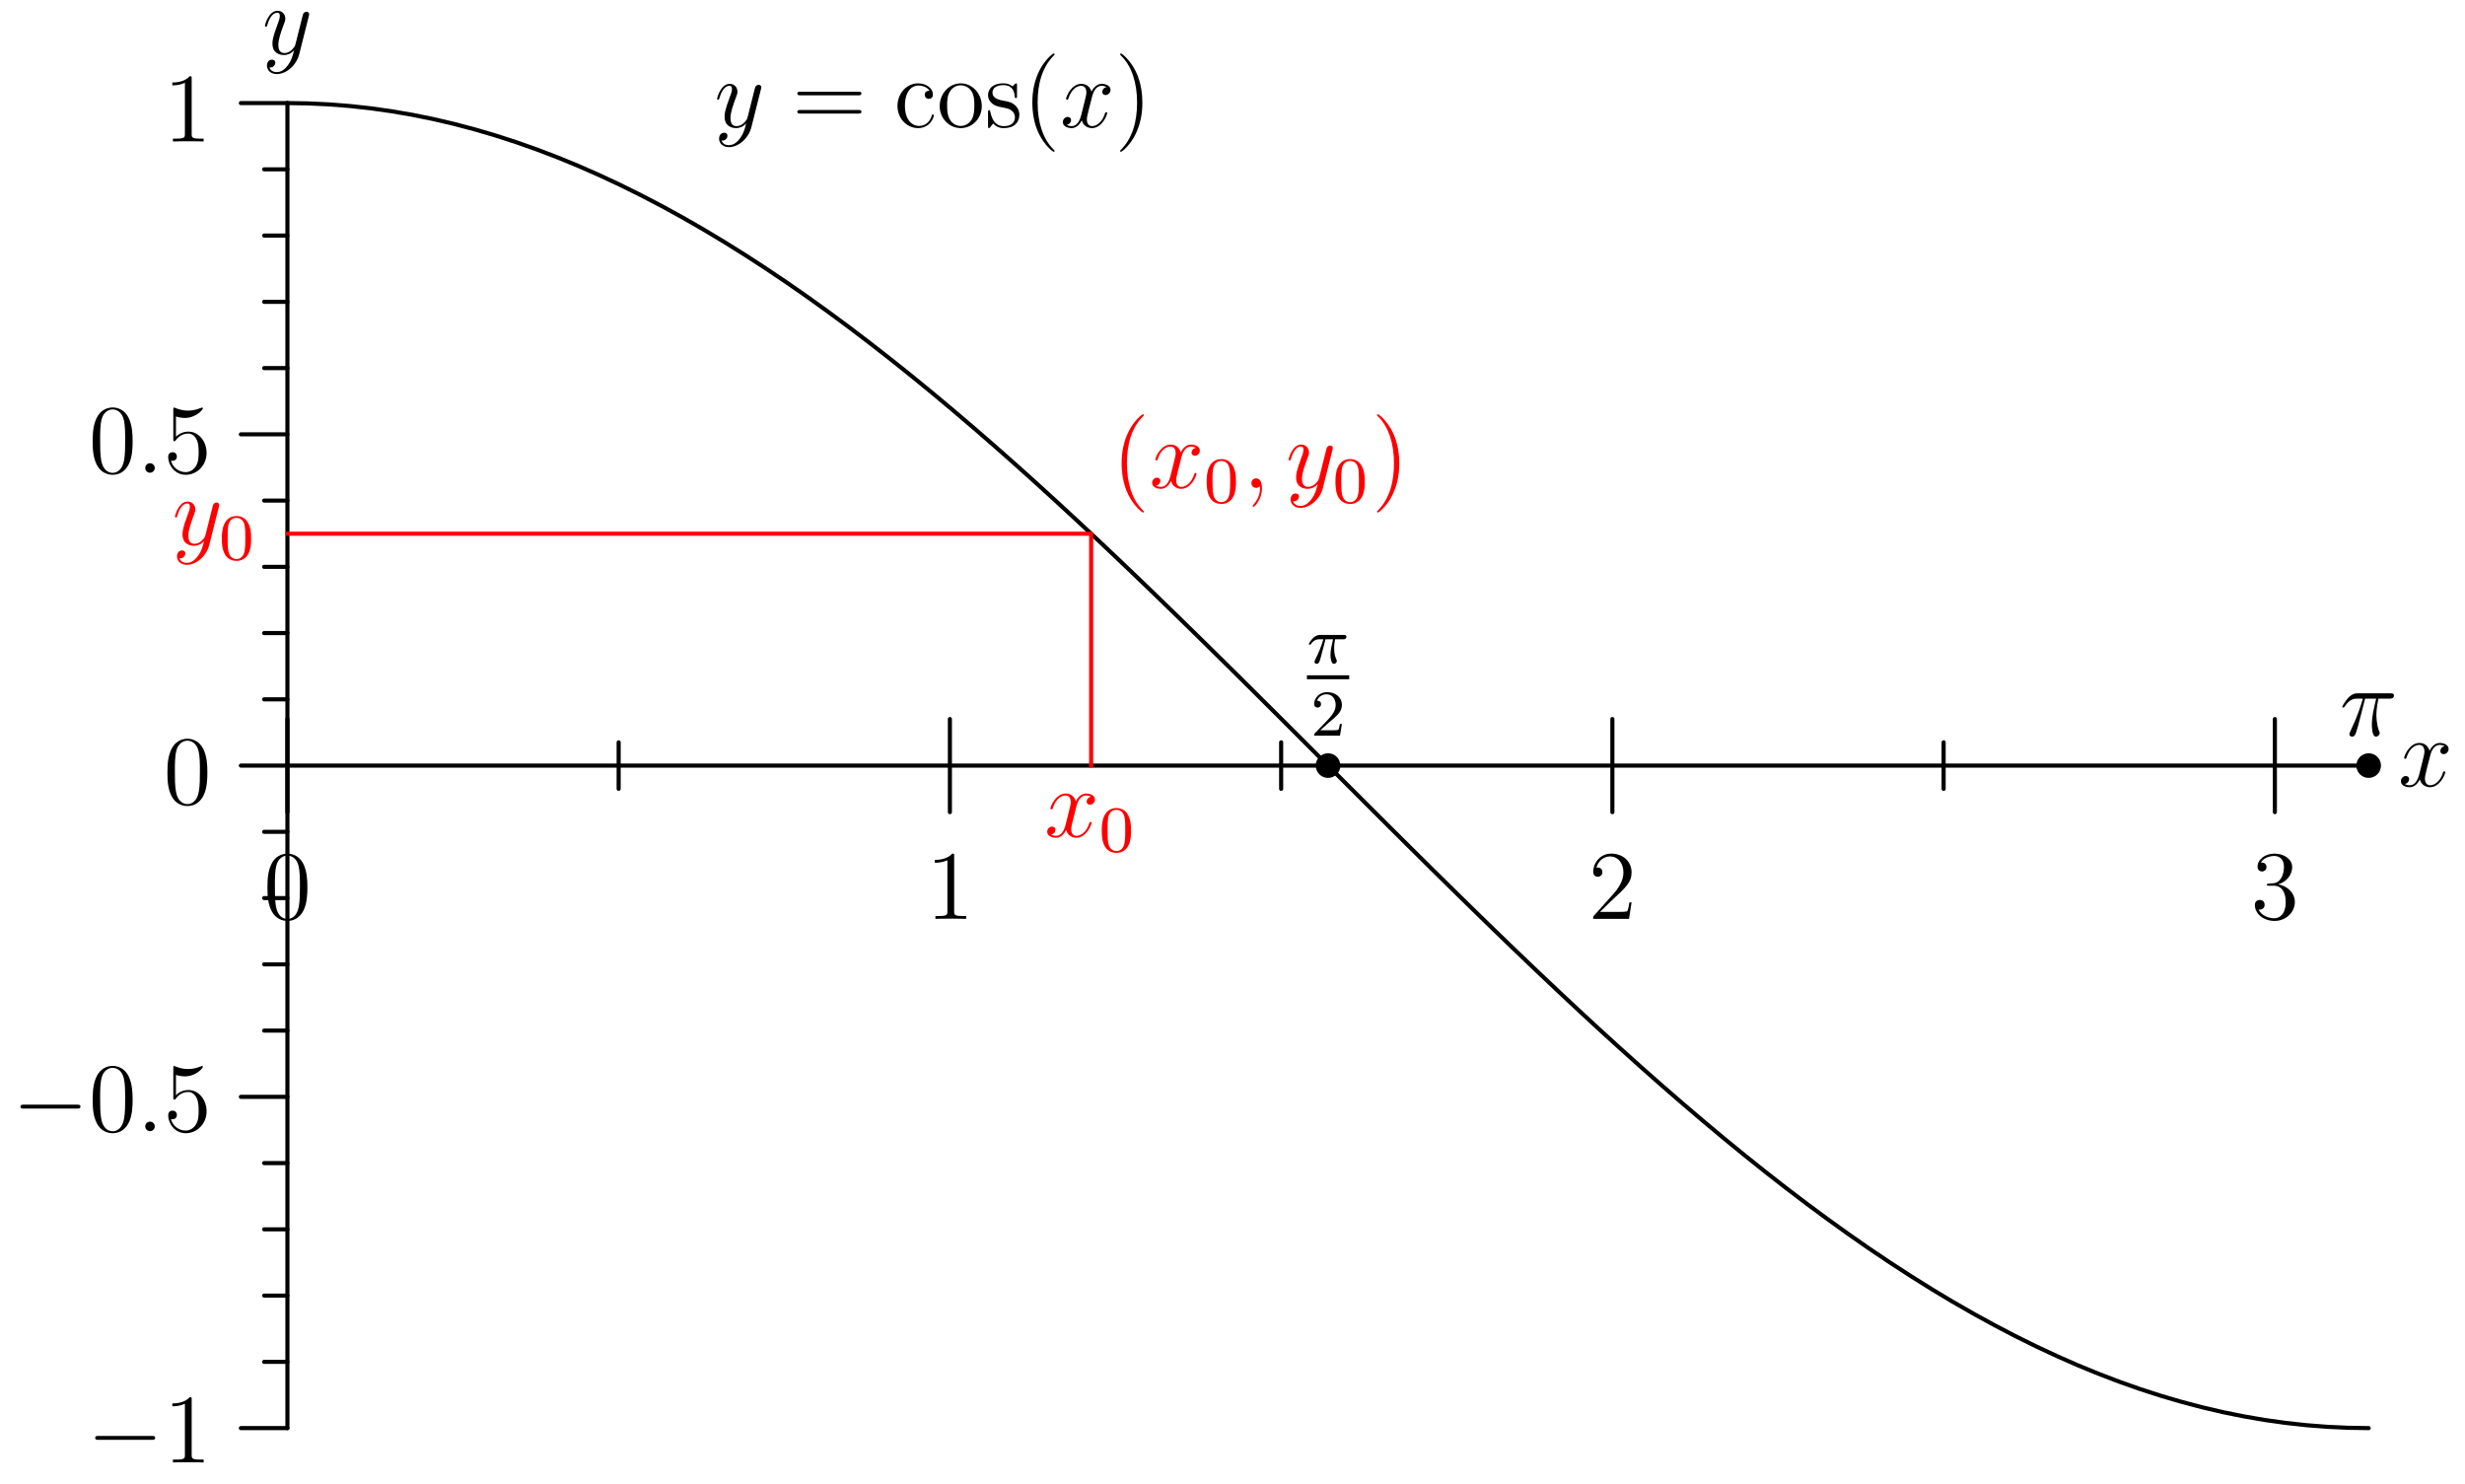
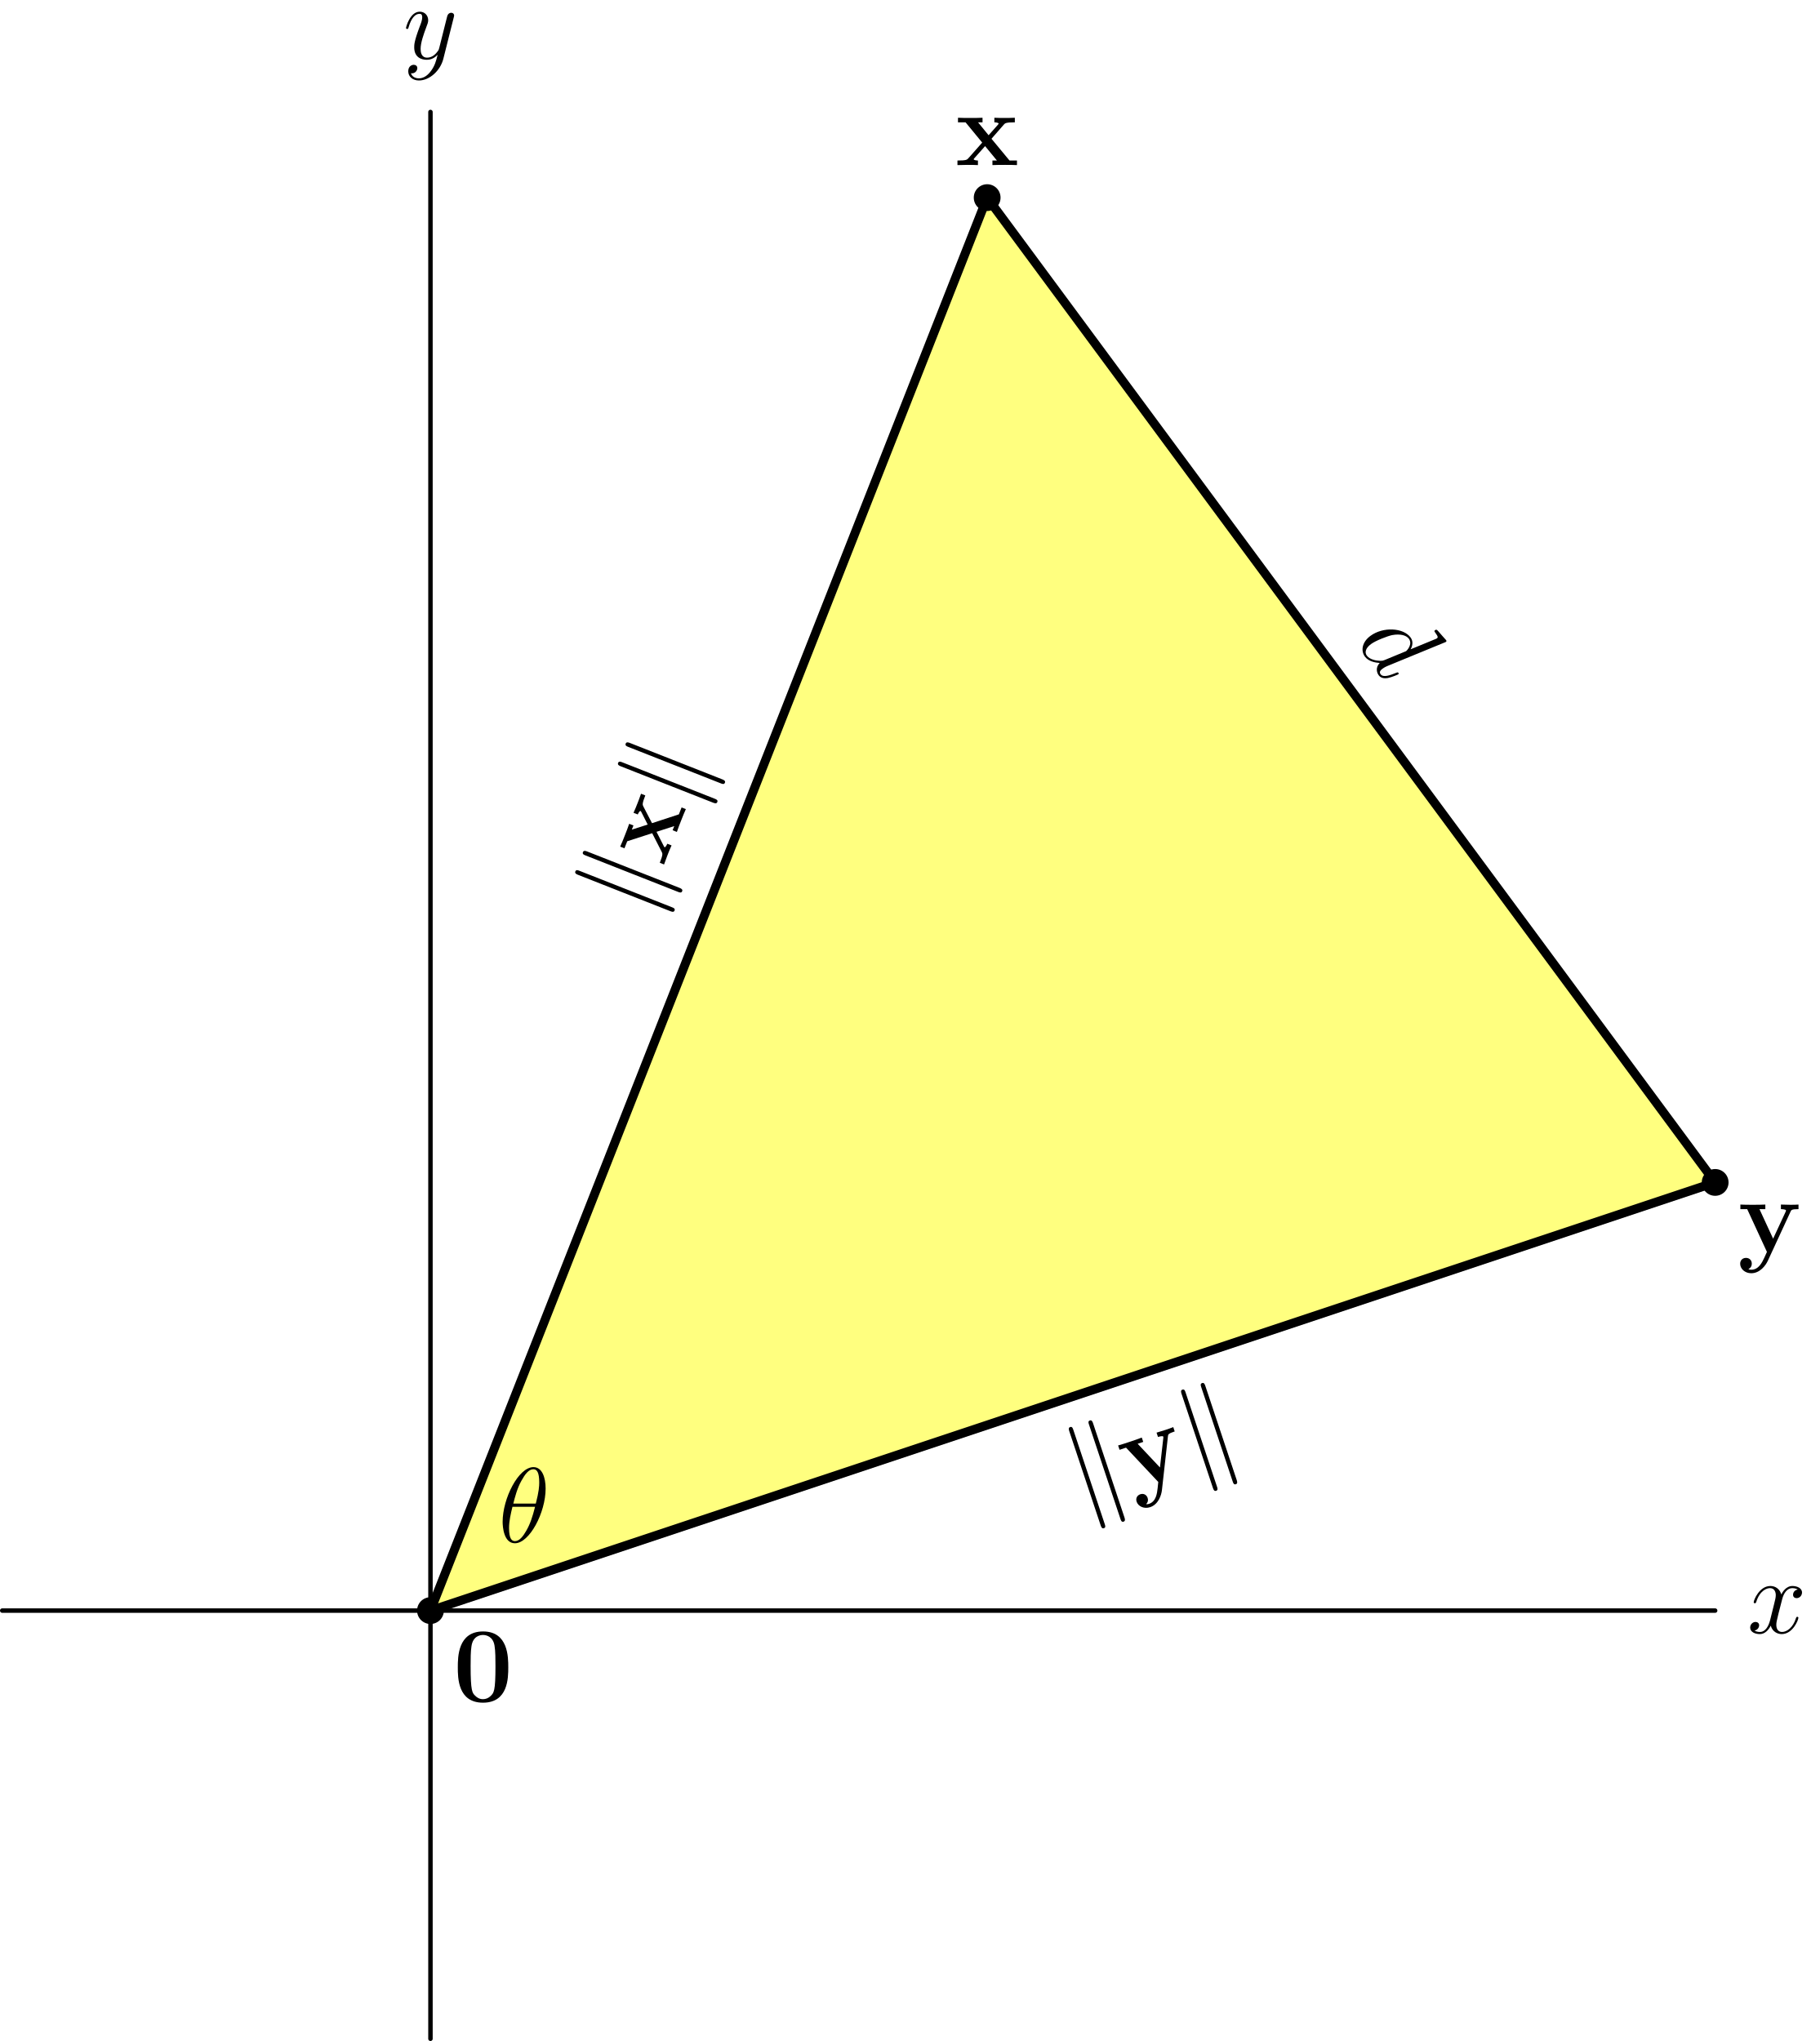
- <svg xmlns="http://www.w3.org/2000/svg" xmlns:xlink="http://www.w3.org/1999/xlink" version="1.1" width="300.245pt" height="180.671pt" viewBox="56.409 53.858 300.245 180.671">
+ <svg xmlns="http://www.w3.org/2000/svg" xmlns:xlink="http://www.w3.org/1999/xlink" version="1.1" width="203.985pt" height="228.804pt" viewBox="56.409 53.858 203.985 228.804">
  <defs>
-     <path id="g1-25" d="M2.264-2.909H3.18C3.013-2.184 2.869-1.594 2.869-1.004C2.869-.948 2.869-.606 2.957-.319C3.061 .016 3.14 .08 3.284 .08C3.459 .08 3.642-.072 3.642-.263C3.642-.319 3.634-.335 3.602-.406C3.435-.773 3.316-1.156 3.316-1.809C3.316-1.993 3.316-2.327 3.435-2.909H4.4C4.527-2.909 4.615-2.909 4.694-2.973C4.79-3.061 4.814-3.164 4.814-3.212C4.814-3.435 4.615-3.435 4.479-3.435H1.602C1.435-3.435 1.132-3.435 .741-3.053C.454-2.766 .231-2.399 .231-2.343C.231-2.271 .287-2.248 .351-2.248C.43-2.248 .446-2.271 .494-2.335C.885-2.909 1.355-2.909 1.538-2.909H2C1.769-2.064 1.347-1.1 1.052-.518C.996-.399 .917-.239 .917-.167C.917 0 1.052 .08 1.18 .08C1.482 .08 1.562-.223 1.73-.877L2.264-2.909Z" />
-     <path id="g3-48" d="M3.897-2.542C3.897-3.395 3.81-3.913 3.547-4.423C3.196-5.125 2.55-5.3 2.112-5.3C1.108-5.3 .741-4.551 .63-4.328C.343-3.746 .327-2.957 .327-2.542C.327-2.016 .351-1.211 .733-.574C1.1 .016 1.69 .167 2.112 .167C2.495 .167 3.18 .048 3.579-.741C3.873-1.315 3.897-2.024 3.897-2.542ZM2.112-.056C1.841-.056 1.291-.183 1.124-1.02C1.036-1.474 1.036-2.224 1.036-2.638C1.036-3.188 1.036-3.746 1.124-4.184C1.291-4.997 1.913-5.077 2.112-5.077C2.383-5.077 2.933-4.941 3.092-4.216C3.188-3.778 3.188-3.18 3.188-2.638C3.188-2.168 3.188-1.451 3.092-1.004C2.925-.167 2.375-.056 2.112-.056Z" />
-     <path id="g3-50" d="M2.248-1.626C2.375-1.745 2.71-2.008 2.837-2.12C3.332-2.574 3.802-3.013 3.802-3.738C3.802-4.686 3.005-5.3 2.008-5.3C1.052-5.3 .422-4.575 .422-3.866C.422-3.475 .733-3.419 .845-3.419C1.012-3.419 1.259-3.539 1.259-3.842C1.259-4.256 .861-4.256 .765-4.256C.996-4.838 1.53-5.037 1.921-5.037C2.662-5.037 3.045-4.407 3.045-3.738C3.045-2.909 2.463-2.303 1.522-1.339L.518-.303C.422-.215 .422-.199 .422 0H3.571L3.802-1.427H3.555C3.531-1.267 3.467-.869 3.371-.717C3.324-.654 2.718-.654 2.59-.654H1.172L2.248-1.626Z" />
-     <path id="g2-25" d="M3.096-4.507H4.447C4.125-3.168 3.921-2.295 3.921-1.339C3.921-1.172 3.921 .12 4.411 .12C4.663 .12 4.878-.108 4.878-.311C4.878-.371 4.878-.395 4.794-.574C4.471-1.399 4.471-2.427 4.471-2.511C4.471-2.582 4.471-3.431 4.722-4.507H6.061C6.217-4.507 6.611-4.507 6.611-4.89C6.611-5.153 6.384-5.153 6.169-5.153H2.236C1.961-5.153 1.554-5.153 1.004-4.567C.693-4.22 .311-3.587 .311-3.515S.371-3.419 .442-3.419C.526-3.419 .538-3.455 .598-3.527C1.219-4.507 1.841-4.507 2.14-4.507H2.821C2.558-3.61 2.26-2.57 1.279-.478C1.184-.287 1.184-.263 1.184-.191C1.184 .06 1.399 .12 1.506 .12C1.853 .12 1.949-.191 2.092-.693C2.283-1.303 2.283-1.327 2.403-1.805L3.096-4.507Z" />
-     <path id="g2-58" d="M2.2-.574C2.2-.921 1.913-1.16 1.626-1.16C1.279-1.16 1.04-.873 1.04-.586C1.04-.239 1.327 0 1.614 0C1.961 0 2.2-.287 2.2-.574Z" />
-     <path id="g2-59" d="M2.331 .048C2.331-.646 2.104-1.16 1.614-1.16C1.231-1.16 1.04-.849 1.04-.586S1.219 0 1.626 0C1.781 0 1.913-.048 2.02-.155C2.044-.179 2.056-.179 2.068-.179C2.092-.179 2.092-.012 2.092 .048C2.092 .442 2.02 1.219 1.327 1.997C1.196 2.14 1.196 2.164 1.196 2.188C1.196 2.248 1.255 2.307 1.315 2.307C1.411 2.307 2.331 1.423 2.331 .048Z" />
+     <path id="g1-107" d="M2.056-8.56C2.056-8.751 2.056-8.966 1.817-8.966S1.578-8.703 1.578-8.524V2.546C1.578 2.738 1.578 2.989 1.817 2.989S2.056 2.774 2.056 2.582V-8.56ZM4.388-8.524C4.388-8.715 4.388-8.966 4.148-8.966S3.909-8.751 3.909-8.56V2.582C3.909 2.774 3.909 2.989 4.148 2.989S4.388 2.726 4.388 2.546V-8.524Z" />
+     <path id="g2-18" d="M5.296-6.013C5.296-7.233 4.914-8.416 3.933-8.416C2.26-8.416 .478-4.914 .478-2.283C.478-1.733 .598 .12 1.853 .12C3.479 .12 5.296-3.3 5.296-6.013ZM1.674-4.328C1.853-5.033 2.104-6.037 2.582-6.886C2.977-7.603 3.395-8.177 3.921-8.177C4.316-8.177 4.579-7.843 4.579-6.695C4.579-6.265 4.543-5.667 4.196-4.328H1.674ZM4.113-3.969C3.814-2.798 3.563-2.044 3.132-1.291C2.786-.681 2.367-.12 1.865-.12C1.494-.12 1.196-.406 1.196-1.59C1.196-2.367 1.387-3.18 1.578-3.969H4.113Z" />
+     <path id="g2-100" d="M6.013-7.998C6.025-8.046 6.049-8.118 6.049-8.177C6.049-8.297 5.93-8.297 5.906-8.297C5.894-8.297 5.308-8.249 5.248-8.237C5.045-8.225 4.866-8.201 4.651-8.189C4.352-8.165 4.268-8.153 4.268-7.938C4.268-7.819 4.364-7.819 4.531-7.819C5.117-7.819 5.129-7.711 5.129-7.592C5.129-7.52 5.105-7.424 5.093-7.388L4.364-4.483C4.232-4.794 3.909-5.272 3.288-5.272C1.937-5.272 .478-3.527 .478-1.757C.478-.574 1.172 .12 1.985 .12C2.642 .12 3.204-.395 3.539-.789C3.658-.084 4.22 .12 4.579 .12S5.224-.096 5.44-.526C5.631-.933 5.798-1.662 5.798-1.71C5.798-1.769 5.75-1.817 5.679-1.817C5.571-1.817 5.559-1.757 5.511-1.578C5.332-.873 5.105-.12 4.615-.12C4.268-.12 4.244-.43 4.244-.669C4.244-.717 4.244-.968 4.328-1.303L6.013-7.998ZM3.599-1.423C3.539-1.219 3.539-1.196 3.371-.968C3.108-.634 2.582-.12 2.02-.12C1.53-.12 1.255-.562 1.255-1.267C1.255-1.925 1.626-3.264 1.853-3.766C2.26-4.603 2.821-5.033 3.288-5.033C4.077-5.033 4.232-4.053 4.232-3.957C4.232-3.945 4.196-3.79 4.184-3.766L3.599-1.423Z" />
    <path id="g2-120" d="M5.667-4.878C5.284-4.806 5.141-4.519 5.141-4.292C5.141-4.005 5.368-3.909 5.535-3.909C5.894-3.909 6.145-4.22 6.145-4.543C6.145-5.045 5.571-5.272 5.069-5.272C4.34-5.272 3.933-4.555 3.826-4.328C3.551-5.224 2.809-5.272 2.594-5.272C1.375-5.272 .729-3.706 .729-3.443C.729-3.395 .777-3.335 .861-3.335C.956-3.335 .98-3.407 1.004-3.455C1.411-4.782 2.212-5.033 2.558-5.033C3.096-5.033 3.204-4.531 3.204-4.244C3.204-3.981 3.132-3.706 2.989-3.132L2.582-1.494C2.403-.777 2.056-.12 1.423-.12C1.363-.12 1.064-.12 .813-.275C1.243-.359 1.339-.717 1.339-.861C1.339-1.1 1.16-1.243 .933-1.243C.646-1.243 .335-.992 .335-.61C.335-.108 .897 .12 1.411 .12C1.985 .12 2.391-.335 2.642-.825C2.833-.12 3.431 .12 3.873 .12C5.093 .12 5.738-1.447 5.738-1.71C5.738-1.769 5.691-1.817 5.619-1.817C5.511-1.817 5.499-1.757 5.464-1.662C5.141-.61 4.447-.12 3.909-.12C3.491-.12 3.264-.43 3.264-.921C3.264-1.184 3.312-1.375 3.503-2.164L3.921-3.79C4.101-4.507 4.507-5.033 5.057-5.033C5.081-5.033 5.416-5.033 5.667-4.878Z" />
    <path id="g2-121" d="M3.144 1.339C2.821 1.793 2.355 2.2 1.769 2.2C1.626 2.2 1.052 2.176 .873 1.626C.909 1.638 .968 1.638 .992 1.638C1.351 1.638 1.59 1.327 1.59 1.052S1.363 .681 1.184 .681C.992 .681 .574 .825 .574 1.411C.574 2.02 1.088 2.439 1.769 2.439C2.965 2.439 4.172 1.339 4.507 .012L5.679-4.651C5.691-4.71 5.715-4.782 5.715-4.854C5.715-5.033 5.571-5.153 5.392-5.153C5.284-5.153 5.033-5.105 4.937-4.746L4.053-1.231C3.993-1.016 3.993-.992 3.897-.861C3.658-.526 3.264-.12 2.69-.12C2.02-.12 1.961-.777 1.961-1.1C1.961-1.781 2.283-2.702 2.606-3.563C2.738-3.909 2.809-4.077 2.809-4.316C2.809-4.818 2.451-5.272 1.865-5.272C.765-5.272 .323-3.539 .323-3.443C.323-3.395 .371-3.335 .454-3.335C.562-3.335 .574-3.383 .622-3.551C.909-4.555 1.363-5.033 1.829-5.033C1.937-5.033 2.14-5.033 2.14-4.639C2.14-4.328 2.008-3.981 1.829-3.527C1.243-1.961 1.243-1.566 1.243-1.279C1.243-.143 2.056 .12 2.654 .12C3.001 .12 3.431 .012 3.85-.43L3.862-.418C3.682 .287 3.563 .753 3.144 1.339Z" />
-     <path id="g4-40" d="M3.885 2.905C3.885 2.869 3.885 2.845 3.682 2.642C2.487 1.435 1.817-.538 1.817-2.977C1.817-5.296 2.379-7.293 3.766-8.703C3.885-8.811 3.885-8.835 3.885-8.871C3.885-8.942 3.826-8.966 3.778-8.966C3.622-8.966 2.642-8.106 2.056-6.934C1.447-5.727 1.172-4.447 1.172-2.977C1.172-1.913 1.339-.49 1.961 .789C2.666 2.224 3.646 3.001 3.778 3.001C3.826 3.001 3.885 2.977 3.885 2.905Z" />
-     <path id="g4-41" d="M3.371-2.977C3.371-3.885 3.252-5.368 2.582-6.755C1.877-8.189 .897-8.966 .765-8.966C.717-8.966 .658-8.942 .658-8.871C.658-8.835 .658-8.811 .861-8.608C2.056-7.4 2.726-5.428 2.726-2.989C2.726-.669 2.164 1.327 .777 2.738C.658 2.845 .658 2.869 .658 2.905C.658 2.977 .717 3.001 .765 3.001C.921 3.001 1.901 2.14 2.487 .968C3.096-.251 3.371-1.542 3.371-2.977Z" />
-     <path id="g4-48" d="M5.356-3.826C5.356-4.818 5.296-5.786 4.866-6.695C4.376-7.687 3.515-7.95 2.929-7.95C2.236-7.95 1.387-7.603 .944-6.611C.61-5.858 .49-5.117 .49-3.826C.49-2.666 .574-1.793 1.004-.944C1.47-.036 2.295 .251 2.917 .251C3.957 .251 4.555-.371 4.902-1.064C5.332-1.961 5.356-3.132 5.356-3.826ZM2.917 .012C2.534 .012 1.757-.203 1.53-1.506C1.399-2.224 1.399-3.132 1.399-3.969C1.399-4.949 1.399-5.834 1.59-6.539C1.793-7.34 2.403-7.711 2.917-7.711C3.371-7.711 4.065-7.436 4.292-6.408C4.447-5.727 4.447-4.782 4.447-3.969C4.447-3.168 4.447-2.26 4.316-1.53C4.089-.215 3.335 .012 2.917 .012Z" />
-     <path id="g4-49" d="M3.443-7.663C3.443-7.938 3.443-7.95 3.204-7.95C2.917-7.627 2.319-7.185 1.088-7.185V-6.838C1.363-6.838 1.961-6.838 2.618-7.149V-.921C2.618-.49 2.582-.347 1.53-.347H1.16V0C1.482-.024 2.642-.024 3.037-.024S4.579-.024 4.902 0V-.347H4.531C3.479-.347 3.443-.49 3.443-.921V-7.663Z" />
-     <path id="g4-50" d="M5.26-2.008H4.997C4.961-1.805 4.866-1.148 4.746-.956C4.663-.849 3.981-.849 3.622-.849H1.411C1.733-1.124 2.463-1.889 2.774-2.176C4.591-3.85 5.26-4.471 5.26-5.655C5.26-7.03 4.172-7.95 2.786-7.95S.586-6.767 .586-5.738C.586-5.129 1.112-5.129 1.148-5.129C1.399-5.129 1.71-5.308 1.71-5.691C1.71-6.025 1.482-6.253 1.148-6.253C1.04-6.253 1.016-6.253 .98-6.241C1.207-7.054 1.853-7.603 2.63-7.603C3.646-7.603 4.268-6.755 4.268-5.655C4.268-4.639 3.682-3.754 3.001-2.989L.586-.287V0H4.949L5.26-2.008Z" />
-     <path id="g4-51" d="M2.2-4.292C1.997-4.28 1.949-4.268 1.949-4.16C1.949-4.041 2.008-4.041 2.224-4.041H2.774C3.79-4.041 4.244-3.204 4.244-2.056C4.244-.49 3.431-.072 2.845-.072C2.271-.072 1.291-.347 .944-1.136C1.327-1.076 1.674-1.291 1.674-1.722C1.674-2.068 1.423-2.307 1.088-2.307C.801-2.307 .49-2.14 .49-1.686C.49-.622 1.554 .251 2.881 .251C4.304 .251 5.356-.837 5.356-2.044C5.356-3.144 4.471-4.005 3.324-4.208C4.364-4.507 5.033-5.38 5.033-6.312C5.033-7.257 4.053-7.95 2.893-7.95C1.698-7.95 .813-7.221 .813-6.348C.813-5.87 1.184-5.774 1.363-5.774C1.614-5.774 1.901-5.954 1.901-6.312C1.901-6.695 1.614-6.862 1.351-6.862C1.279-6.862 1.255-6.862 1.219-6.85C1.674-7.663 2.798-7.663 2.857-7.663C3.252-7.663 4.029-7.484 4.029-6.312C4.029-6.085 3.993-5.416 3.646-4.902C3.288-4.376 2.881-4.34 2.558-4.328L2.2-4.292Z" />
-     <path id="g4-53" d="M1.53-6.85C2.044-6.683 2.463-6.671 2.594-6.671C3.945-6.671 4.806-7.663 4.806-7.831C4.806-7.878 4.782-7.938 4.71-7.938C4.686-7.938 4.663-7.938 4.555-7.89C3.885-7.603 3.312-7.568 3.001-7.568C2.212-7.568 1.65-7.807 1.423-7.902C1.339-7.938 1.315-7.938 1.303-7.938C1.207-7.938 1.207-7.867 1.207-7.675V-4.125C1.207-3.909 1.207-3.838 1.351-3.838C1.411-3.838 1.423-3.85 1.542-3.993C1.877-4.483 2.439-4.77 3.037-4.77C3.67-4.77 3.981-4.184 4.077-3.981C4.28-3.515 4.292-2.929 4.292-2.475S4.292-1.339 3.957-.801C3.694-.371 3.228-.072 2.702-.072C1.913-.072 1.136-.61 .921-1.482C.98-1.459 1.052-1.447 1.112-1.447C1.315-1.447 1.638-1.566 1.638-1.973C1.638-2.307 1.411-2.499 1.112-2.499C.897-2.499 .586-2.391 .586-1.925C.586-.909 1.399 .251 2.726 .251C4.077 .251 5.26-.885 5.26-2.403C5.26-3.826 4.304-5.009 3.049-5.009C2.367-5.009 1.841-4.71 1.53-4.376V-6.85Z" />
-     <path id="g4-61" d="M8.07-3.873C8.237-3.873 8.452-3.873 8.452-4.089C8.452-4.316 8.249-4.316 8.07-4.316H1.028C.861-4.316 .646-4.316 .646-4.101C.646-3.873 .849-3.873 1.028-3.873H8.07ZM8.07-1.65C8.237-1.65 8.452-1.65 8.452-1.865C8.452-2.092 8.249-2.092 8.07-2.092H1.028C.861-2.092 .646-2.092 .646-1.877C.646-1.65 .849-1.65 1.028-1.65H8.07Z" />
-     <path id="g4-99" d="M4.328-4.423C4.184-4.423 3.742-4.423 3.742-3.933C3.742-3.646 3.945-3.443 4.232-3.443C4.507-3.443 4.734-3.61 4.734-3.957C4.734-4.758 3.897-5.332 2.929-5.332C1.53-5.332 .418-4.089 .418-2.582C.418-1.052 1.566 .12 2.917 .12C4.495 .12 4.854-1.315 4.854-1.423S4.77-1.53 4.734-1.53C4.627-1.53 4.615-1.494 4.579-1.351C4.316-.502 3.67-.143 3.025-.143C2.295-.143 1.327-.777 1.327-2.594C1.327-4.579 2.343-5.069 2.941-5.069C3.395-5.069 4.053-4.89 4.328-4.423Z" />
-     <path id="g4-111" d="M5.487-2.558C5.487-4.101 4.316-5.332 2.929-5.332C1.494-5.332 .359-4.065 .359-2.558C.359-1.028 1.554 .12 2.917 .12C4.328 .12 5.487-1.052 5.487-2.558ZM2.929-.143C2.487-.143 1.949-.335 1.602-.921C1.279-1.459 1.267-2.164 1.267-2.666C1.267-3.12 1.267-3.85 1.638-4.388C1.973-4.902 2.499-5.093 2.917-5.093C3.383-5.093 3.885-4.878 4.208-4.411C4.579-3.862 4.579-3.108 4.579-2.666C4.579-2.248 4.579-1.506 4.268-.944C3.933-.371 3.383-.143 2.929-.143Z" />
-     <path id="g4-115" d="M3.921-5.057C3.921-5.272 3.921-5.332 3.802-5.332C3.706-5.332 3.479-5.069 3.395-4.961C3.025-5.26 2.654-5.332 2.271-5.332C.825-5.332 .395-4.543 .395-3.885C.395-3.754 .395-3.335 .849-2.917C1.231-2.582 1.638-2.499 2.188-2.391C2.845-2.26 3.001-2.224 3.3-1.985C3.515-1.805 3.67-1.542 3.67-1.207C3.67-.693 3.371-.12 2.319-.12C1.53-.12 .956-.574 .693-1.769C.646-1.985 .646-1.997 .634-2.008C.61-2.056 .562-2.056 .526-2.056C.395-2.056 .395-1.997 .395-1.781V-.155C.395 .06 .395 .12 .514 .12C.574 .12 .586 .108 .789-.143C.849-.227 .849-.251 1.028-.442C1.482 .12 2.128 .12 2.331 .12C3.587 .12 4.208-.574 4.208-1.518C4.208-2.164 3.814-2.546 3.706-2.654C3.276-3.025 2.953-3.096 2.164-3.24C1.805-3.312 .933-3.479 .933-4.196C.933-4.567 1.184-5.117 2.26-5.117C3.563-5.117 3.634-4.005 3.658-3.634C3.67-3.539 3.754-3.539 3.79-3.539C3.921-3.539 3.921-3.599 3.921-3.814V-5.057Z" />
-     <path id="g0-0" d="M7.878-2.75C8.082-2.75 8.297-2.75 8.297-2.989S8.082-3.228 7.878-3.228H1.411C1.207-3.228 .992-3.228 .992-2.989S1.207-2.75 1.411-2.75H7.878Z" />
+     <path id="g0-48" d="M6.181-3.814C6.181-4.961 6.181-7.843 3.359-7.843C.526-7.843 .526-4.973 .526-3.814C.526-2.666 .526 .143 3.347 .143S6.181-2.63 6.181-3.814ZM3.359-.251C2.977-.251 2.69-.406 2.451-.658C2.152-.956 1.961-1.148 1.961-3.957C1.961-4.794 1.961-5.559 2.056-6.181C2.224-7.364 3.084-7.448 3.347-7.448C3.73-7.448 4.471-7.269 4.639-6.265C4.746-5.655 4.746-4.686 4.746-3.957C4.746-1.136 4.567-.968 4.208-.61C3.969-.371 3.646-.251 3.359-.251Z" />
+     <path id="g0-120" d="M4.029-2.953L5.416-4.543C5.547-4.698 5.655-4.794 6.647-4.794V-5.308C5.978-5.284 5.954-5.284 5.547-5.284C5.2-5.284 4.686-5.284 4.352-5.308V-4.794C4.579-4.794 4.83-4.734 4.83-4.651C4.83-4.627 4.77-4.543 4.746-4.519L3.706-3.347L2.523-4.794H3.025V-5.308C2.75-5.284 1.937-5.284 1.614-5.284C1.255-5.284 .61-5.284 .275-5.308V-4.794H1.124L2.989-2.523L1.435-.765C1.291-.598 1.207-.514 .215-.514V0C.933-.024 .956-.024 1.327-.024C1.674-.024 2.176-.024 2.511 0V-.514C2.283-.514 2.032-.574 2.032-.658C2.032-.669 2.032-.681 2.116-.777L3.312-2.128L4.639-.514H4.136V0C4.423-.024 5.224-.024 5.559-.024C5.918-.024 6.551-.024 6.886 0V-.514H6.049L4.029-2.953Z" />
+     <path id="g0-121" d="M5.918-4.531C5.99-4.698 6.037-4.794 6.802-4.794V-5.308C6.396-5.284 6.348-5.284 5.858-5.284C5.535-5.284 5.511-5.284 4.83-5.308V-4.794C4.842-4.794 5.404-4.794 5.404-4.639C5.404-4.603 5.368-4.531 5.356-4.495L3.957-1.482L2.427-4.794H3.084V-5.308C2.798-5.284 1.985-5.284 1.65-5.284C1.303-5.284 .598-5.284 .287-5.308V-4.794H1.052L3.264 0C3.204 .143 3.037 .49 2.977 .634C2.726 1.172 2.343 1.997 1.506 1.997C1.459 1.997 1.315 1.997 1.184 1.925C1.207 1.913 1.566 1.769 1.566 1.315C1.566 .921 1.279 .669 .921 .669C.55 .669 .263 .921 .263 1.327C.263 1.889 .789 2.391 1.506 2.391C2.487 2.391 3.132 1.506 3.371 .98L5.918-4.531Z" />
  </defs>
  <g id="page1">
-     <g>
-       <g transform="matrix(0.996264 0 0 0.996264 91.4169 147.105)">
-         <path d="M 0 80.995L 0 -80.995" fill="none" stroke="#000000" stroke-linecap="round" stroke-linejoin="round" stroke-miterlimit="10.037" stroke-width="0.502" />
-       </g>
+     <g transform="matrix(0.996264 0 0 0.996264 104.659 234.412)">
+       <circle cx="0" cy="-0" fill="#000000" r="1.506" />
    </g>
-     <g>
-       <g transform="matrix(0.996264 0 0 0.996264 91.4169 147.105)">
-         <path d="M 0 80.995L -5.691 80.995" fill="none" stroke="#000000" stroke-linecap="round" stroke-linejoin="round" stroke-miterlimit="10.037" stroke-width="0.502" />
-       </g>
+     <use x="107.199" y="244.593" xlink:href="#g0-48" />
+     <g transform="matrix(0.996264 0 0 0.996264 104.659 234.412)">
+       <path d="M -48.18 -0L 144.54 0" fill="none" stroke="#000000" stroke-linecap="round" stroke-linejoin="round" stroke-miterlimit="10.037" stroke-width="0.502" />
    </g>
-     <g>
-       <g transform="matrix(0.996264 0 0 0.996264 91.4169 147.105)">
-         <path d="M 0 40.498L -5.691 40.498" fill="none" stroke="#000000" stroke-linecap="round" stroke-linejoin="round" stroke-miterlimit="10.037" stroke-width="0.502" />
-       </g>
+     <use x="252.25" y="236.926" xlink:href="#g2-120" />
+     <g transform="matrix(0.996264 0 0 0.996264 104.659 234.412)">
+       <path d="M 0 48.18L 0 -168.63" fill="none" stroke="#000000" stroke-linecap="round" stroke-linejoin="round" stroke-miterlimit="10.037" stroke-width="0.502" />
    </g>
-     <g>
-       <g transform="matrix(0.996264 0 0 0.996264 91.4169 147.105)">
-         <path d="M 0 0L -5.691 -0" fill="none" stroke="#000000" stroke-linecap="round" stroke-linejoin="round" stroke-miterlimit="10.037" stroke-width="0.502" />
-       </g>
+     <use x="101.595" y="60.441" xlink:href="#g2-121" />
+     <g transform="matrix(0.996264 0 0 0.996264 104.659 234.412)">
+       <path d="M 0 0L 144.54 -48.18L 62.634 -158.994L 0 0Z" fill="#ffff7f" />
    </g>
-     <g>
-       <g transform="matrix(0.996264 0 0 0.996264 91.4169 147.105)">
-         <path d="M 0 -40.498L -5.691 -40.498" fill="none" stroke="#000000" stroke-linecap="round" stroke-linejoin="round" stroke-miterlimit="10.037" stroke-width="0.502" />
-       </g>
+     <g transform="matrix(0.996264 0 0 0.996264 104.659 234.412)">
+       <path d="M 0 0L 144.54 -48.18L 62.634 -158.994L 0 0Z" fill="none" stroke="#000000" stroke-linecap="round" stroke-linejoin="round" stroke-miterlimit="10.037" stroke-width="1" />
    </g>
-     <g>
-       <g transform="matrix(0.996264 0 0 0.996264 91.4169 147.105)">
-         <path d="M 0 -80.995L -5.691 -80.995" fill="none" stroke="#000000" stroke-linecap="round" stroke-linejoin="round" stroke-miterlimit="10.037" stroke-width="0.502" />
-       </g>
+     <g transform="matrix(0.996264 0 0 0.996264 104.659 234.412)">
+       <path d="M 62.634 -158.994L 144.54 -48.18L 0 0L 62.634 -158.994Z" fill="none" stroke="#000000" stroke-linecap="round" stroke-linejoin="round" stroke-miterlimit="10.037" stroke-width="0.502" />
    </g>
-     <g>
-       <g transform="matrix(0.996264 0 0 0.996264 91.4169 147.105)">
-         <path d="M 0 72.896L -2.845 72.896" fill="none" stroke="#000000" stroke-linecap="round" stroke-linejoin="round" stroke-miterlimit="10.037" stroke-width="0.502" />
-       </g>
+     <g transform="matrix(0.996264 0 0 0.996264 104.659 234.412)">
+       <circle cx="62.634" cy="-158.994" fill="#000000" r="1.506" />
    </g>
-     <g>
-       <g transform="matrix(0.996264 0 0 0.996264 91.4169 147.105)">
-         <path d="M 0 64.796L -2.845 64.796" fill="none" stroke="#000000" stroke-linecap="round" stroke-linejoin="round" stroke-miterlimit="10.037" stroke-width="0.502" />
-       </g>
+     <g transform="matrix(0.996264 0 0 0.996264 104.659 234.412)">
+       <circle cx="144.54" cy="-48.18" fill="#000000" r="1.506" />
    </g>
-     <g>
-       <g transform="matrix(0.996264 0 0 0.996264 91.4169 147.105)">
-         <path d="M 0 56.697L -2.845 56.697" fill="none" stroke="#000000" stroke-linecap="round" stroke-linejoin="round" stroke-miterlimit="10.037" stroke-width="0.502" />
-       </g>
+     <use x="163.514" y="72.366" xlink:href="#g0-120" />
+     <use x="112.271" y="226.744" xlink:href="#g2-18" />
+     <use x="251.199" y="194.202" xlink:href="#g0-121" />
+     <g transform="matrix(.366525 -.930408 .930408 .366525 -57.53583 220.7269)">
+       <use x="127.943" y="149.627" xlink:href="#g1-107" />
+       <use x="133.92" y="149.627" xlink:href="#g0-120" />
+       <use x="141.018" y="149.627" xlink:href="#g1-107" />
    </g>
-     <g>
-       <g transform="matrix(0.996264 0 0 0.996264 91.4169 147.105)">
-         <path d="M 0 48.597L -2.845 48.597" fill="none" stroke="#000000" stroke-linecap="round" stroke-linejoin="round" stroke-miterlimit="10.037" stroke-width="0.502" />
-       </g>
+     <g transform="matrix(.948683 -.316228 .316228 .948683 -58.12519 67.59252)">
+       <use x="174.389" y="221.855" xlink:href="#g1-107" />
+       <use x="180.367" y="221.855" xlink:href="#g0-121" />
+       <use x="187.652" y="221.855" xlink:href="#g1-107" />
    </g>
-     <g>
-       <g transform="matrix(0.996264 0 0 0.996264 91.4169 147.105)">
-         <path d="M 0 32.398L -2.845 32.398" fill="none" stroke="#000000" stroke-linecap="round" stroke-linejoin="round" stroke-miterlimit="10.037" stroke-width="0.502" />
-       </g>
-     </g>
-     <g>
-       <g transform="matrix(0.996264 0 0 0.996264 91.4169 147.105)">
-         <path d="M 0 24.299L -2.845 24.299" fill="none" stroke="#000000" stroke-linecap="round" stroke-linejoin="round" stroke-miterlimit="10.037" stroke-width="0.502" />
-       </g>
-     </g>
-     <g>
-       <g transform="matrix(0.996264 0 0 0.996264 91.4169 147.105)">
-         <path d="M 0 16.199L -2.845 16.199" fill="none" stroke="#000000" stroke-linecap="round" stroke-linejoin="round" stroke-miterlimit="10.037" stroke-width="0.502" />
-       </g>
-     </g>
-     <g>
-       <g transform="matrix(0.996264 0 0 0.996264 91.4169 147.105)">
-         <path d="M 0 8.1L -2.845 8.1" fill="none" stroke="#000000" stroke-linecap="round" stroke-linejoin="round" stroke-miterlimit="10.037" stroke-width="0.502" />
-       </g>
-     </g>
-     <g>
-       <g transform="matrix(0.996264 0 0 0.996264 91.4169 147.105)">
-         <path d="M 0 -8.1L -2.845 -8.1" fill="none" stroke="#000000" stroke-linecap="round" stroke-linejoin="round" stroke-miterlimit="10.037" stroke-width="0.502" />
-       </g>
-     </g>
-     <g>
-       <g transform="matrix(0.996264 0 0 0.996264 91.4169 147.105)">
-         <path d="M 0 -16.199L -2.845 -16.199" fill="none" stroke="#000000" stroke-linecap="round" stroke-linejoin="round" stroke-miterlimit="10.037" stroke-width="0.502" />
-       </g>
-     </g>
-     <g>
-       <g transform="matrix(0.996264 0 0 0.996264 91.4169 147.105)">
-         <path d="M 0 -24.299L -2.845 -24.299" fill="none" stroke="#000000" stroke-linecap="round" stroke-linejoin="round" stroke-miterlimit="10.037" stroke-width="0.502" />
-       </g>
-     </g>
-     <g>
-       <g transform="matrix(0.996264 0 0 0.996264 91.4169 147.105)">
-         <path d="M 0 -32.398L -2.845 -32.398" fill="none" stroke="#000000" stroke-linecap="round" stroke-linejoin="round" stroke-miterlimit="10.037" stroke-width="0.502" />
-       </g>
-     </g>
-     <g>
-       <g transform="matrix(0.996264 0 0 0.996264 91.4169 147.105)">
-         <path d="M 0 -48.597L -2.845 -48.597" fill="none" stroke="#000000" stroke-linecap="round" stroke-linejoin="round" stroke-miterlimit="10.037" stroke-width="0.502" />
-       </g>
-     </g>
-     <g>
-       <g transform="matrix(0.996264 0 0 0.996264 91.4169 147.105)">
-         <path d="M 0 -56.697L -2.845 -56.697" fill="none" stroke="#000000" stroke-linecap="round" stroke-linejoin="round" stroke-miterlimit="10.037" stroke-width="0.502" />
-       </g>
-     </g>
-     <g>
-       <g transform="matrix(0.996264 0 0 0.996264 91.4169 147.105)">
-         <path d="M 0 -64.796L -2.845 -64.796" fill="none" stroke="#000000" stroke-linecap="round" stroke-linejoin="round" stroke-miterlimit="10.037" stroke-width="0.502" />
-       </g>
-     </g>
-     <g>
-       <g transform="matrix(0.996264 0 0 0.996264 91.4169 147.105)">
-         <path d="M 0 -72.896L -2.845 -72.896" fill="none" stroke="#000000" stroke-linecap="round" stroke-linejoin="round" stroke-miterlimit="10.037" stroke-width="0.502" />
-       </g>
-     </g>
-     <use x="67.013" y="231.977" xlink:href="#g0-0" />
-     <use x="76.312" y="231.977" xlink:href="#g4-49" />
-     <use x="57.909" y="191.63" xlink:href="#g0-0" />
-     <use x="67.207" y="191.63" xlink:href="#g4-48" />
-     <use x="73.06" y="191.63" xlink:href="#g2-58" />
-     <use x="76.312" y="191.63" xlink:href="#g4-53" />
-     <use x="76.312" y="151.782" xlink:href="#g4-48" />
-     <use x="67.207" y="111.436" xlink:href="#g4-48" />
-     <use x="73.06" y="111.436" xlink:href="#g2-58" />
-     <use x="76.312" y="111.436" xlink:href="#g4-53" />
-     <use x="76.312" y="71.09" xlink:href="#g4-49" />
-     <g>
-       <g transform="matrix(0.996264 0 0 0.996264 91.4169 147.105)">
-         <path d="M -5.65001e-13 -0L 254.454 0" fill="none" stroke="#000000" stroke-linecap="round" stroke-linejoin="round" stroke-miterlimit="10.037" stroke-width="0.502" />
-       </g>
-     </g>
-     <g>
-       <g transform="matrix(0.996264 0 0 0.996264 91.4169 147.105)">
-         <path d="M 9.58409e-29 -5.691L 9.58409e-29 5.691" fill="none" stroke="#000000" stroke-linecap="round" stroke-linejoin="round" stroke-miterlimit="10.037" stroke-width="0.502" />
-       </g>
-     </g>
-     <g>
-       <g transform="matrix(0.996264 0 0 0.996264 91.4169 147.105)">
-         <path d="M 80.995 -5.691L 80.995 5.691" fill="none" stroke="#000000" stroke-linecap="round" stroke-linejoin="round" stroke-miterlimit="10.037" stroke-width="0.502" />
-       </g>
-     </g>
-     <g>
-       <g transform="matrix(0.996264 0 0 0.996264 91.4169 147.105)">
-         <path d="M 161.99 -5.691L 161.99 5.691" fill="none" stroke="#000000" stroke-linecap="round" stroke-linejoin="round" stroke-miterlimit="10.037" stroke-width="0.502" />
-       </g>
-     </g>
-     <g>
-       <g transform="matrix(0.996264 0 0 0.996264 91.4169 147.105)">
-         <path d="M 242.986 -5.691L 242.986 5.691" fill="none" stroke="#000000" stroke-linecap="round" stroke-linejoin="round" stroke-miterlimit="10.037" stroke-width="0.502" />
-       </g>
-     </g>
-     <g>
-       <g transform="matrix(0.996264 0 0 0.996264 91.4169 147.105)">
-         <path d="M 40.498 -2.845L 40.498 2.845" fill="none" stroke="#000000" stroke-linecap="round" stroke-linejoin="round" stroke-miterlimit="10.037" stroke-width="0.502" />
-       </g>
-     </g>
-     <g>
-       <g transform="matrix(0.996264 0 0 0.996264 91.4169 147.105)">
-         <path d="M 121.493 -2.845L 121.493 2.845" fill="none" stroke="#000000" stroke-linecap="round" stroke-linejoin="round" stroke-miterlimit="10.037" stroke-width="0.502" />
-       </g>
-     </g>
-     <g>
-       <g transform="matrix(0.996264 0 0 0.996264 91.4169 147.105)">
-         <path d="M 202.488 -2.845L 202.488 2.845" fill="none" stroke="#000000" stroke-linecap="round" stroke-linejoin="round" stroke-miterlimit="10.037" stroke-width="0.502" />
-       </g>
-     </g>
-     <use x="88.494" y="165.775" xlink:href="#g4-48" />
-     <use x="169.187" y="165.775" xlink:href="#g4-49" />
-     <use x="249.879" y="165.775" xlink:href="#g4-50" />
-     <use x="330.572" y="165.775" xlink:href="#g4-51" />
-     <g transform="matrix(0.996264 0 0 0.996264 91.4169 147.105)">
-       <path d="M 0 -80.995L 2.545 -80.955L 5.089 -80.835L 7.634 -80.636L 10.178 -80.356L 12.723 -79.998L 15.267 -79.561L 17.812 -79.045L 20.356 -78.451L 22.901 -77.779L 25.445 -77.031L 27.99 -76.207L 30.535 -75.307L 33.079 -74.334L 35.623 -73.287L 38.168 -72.167L 40.713 -70.977L 43.257 -69.716L 45.802 -68.386L 48.346 -66.99L 50.891 -65.526L 53.435 -63.999L 55.98 -62.408L 58.524 -60.755L 61.069 -59.043L 63.614 -57.272L 66.158 -55.445L 68.703 -53.563L 71.247 -51.628L 73.792 -49.642L 76.336 -47.608L 78.881 -45.526L 81.425 -43.399L 83.97 -41.23L 86.514 -39.02L 89.059 -36.771L 91.603 -34.486L 94.148 -32.167L 96.692 -29.816L 99.237 -27.436L 101.782 -25.029L 104.326 -22.597L 106.871 -20.143L 109.415 -17.669L 111.96 -15.177L 114.504 -12.67L 117.049 -10.151L 119.593 -7.622L 122.138 -5.086L 124.682 -2.544L 127.227 -4.95953e-15L 129.771 2.544L 132.316 5.086L 134.861 7.622L 137.405 10.151L 139.95 12.67L 142.494 15.177L 145.039 17.669L 147.583 20.143L 150.128 22.597L 152.672 25.029L 155.217 27.436L 157.761 29.816L 160.306 32.167L 162.85 34.486L 165.395 36.771L 167.94 39.02L 170.484 41.23L 173.029 43.399L 175.573 45.526L 178.118 47.608L 180.662 49.642L 183.207 51.628L 185.751 53.563L 188.296 55.445L 190.84 57.272L 193.385 59.043L 195.93 60.755L 198.474 62.408L 201.019 63.999L 203.563 65.526L 206.108 66.99L 208.652 68.386L 211.197 69.716L 213.741 70.977L 216.286 72.167L 218.83 73.287L 221.375 74.334L 223.919 75.307L 226.464 76.207L 229.009 77.031L 231.553 77.779L 234.098 78.451L 236.642 79.045L 239.187 79.561L 241.731 79.998L 244.276 80.356L 246.82 80.636L 249.365 80.835L 251.909 80.955L 254.454 80.995" fill="none" stroke="#000000" stroke-linecap="round" stroke-linejoin="round" stroke-miterlimit="10.037" stroke-width="0.502" />
-     </g>
-     <use x="348.511" y="149.619" xlink:href="#g2-120" />
-     <use x="88.352" y="60.441" xlink:href="#g2-121" />
-     <g transform="matrix(0.996264 0 0 0.996264 91.4169 147.105)">
-       <circle cx="254.454" cy="-0" fill="#000000" r="1.506" />
-     </g>
-     <use x="341.389" y="143.458" xlink:href="#g2-25" />
-     <g transform="matrix(0.996264 0 0 0.996264 91.4169 147.105)">
-       <circle cx="127.227" cy="-0" fill="#000000" r="1.506" />
-     </g>
-     <use x="215.598" y="134.629" xlink:href="#g1-25" />
-     <rect x="215.598" y="136.108" height=".478" width="5.149" />
-     <use x="216.055" y="143.458" xlink:href="#g3-50" />
-     <use x="143.423" y="69.341" xlink:href="#g2-121" />
-     <use x="152.88" y="69.341" xlink:href="#g4-61" />
-     <use x="165.306" y="69.341" xlink:href="#g4-99" />
-     <use x="170.508" y="69.341" xlink:href="#g4-111" />
-     <use x="176.361" y="69.341" xlink:href="#g4-115" />
-     <use x="180.979" y="69.341" xlink:href="#g4-40" />
-     <use x="185.531" y="69.341" xlink:href="#g2-120" />
-     <use x="192.183" y="69.341" xlink:href="#g4-41" />
-     <g fill="#f00">
-       <use x="77.394" y="120.214" xlink:href="#g2-121" />
-       <use x="83.102" y="122.007" xlink:href="#g3-48" />
-       <use x="183.627" y="155.779" xlink:href="#g2-120" />
-       <use x="190.279" y="157.572" xlink:href="#g3-48" />
-       <use x="191.855" y="113.278" xlink:href="#g4-40" />
-       <use x="196.407" y="113.278" xlink:href="#g2-120" />
-       <use x="203.06" y="115.071" xlink:href="#g3-48" />
-       <use x="207.792" y="113.278" xlink:href="#g2-59" />
-       <use x="213.036" y="113.278" xlink:href="#g2-121" />
-       <use x="218.744" y="115.071" xlink:href="#g3-48" />
-       <use x="223.476" y="113.278" xlink:href="#g4-41" />
-     </g>
-     <g transform="matrix(0.996264 0 0 0.996264 91.4169 147.105)">
-       <path d="M 0 -28.348L 98.265 -28.348L 98.265 0" fill="none" stroke="#ff0000" stroke-linecap="round" stroke-linejoin="round" stroke-miterlimit="10.037" stroke-width="0.502" />
+     <g transform="matrix(.594391 .804176 -.804176 .594391 188.7696 -117.03)">
+       <use x="206.902" y="128.616" xlink:href="#g2-100" />
    </g>
  </g>
</svg>
